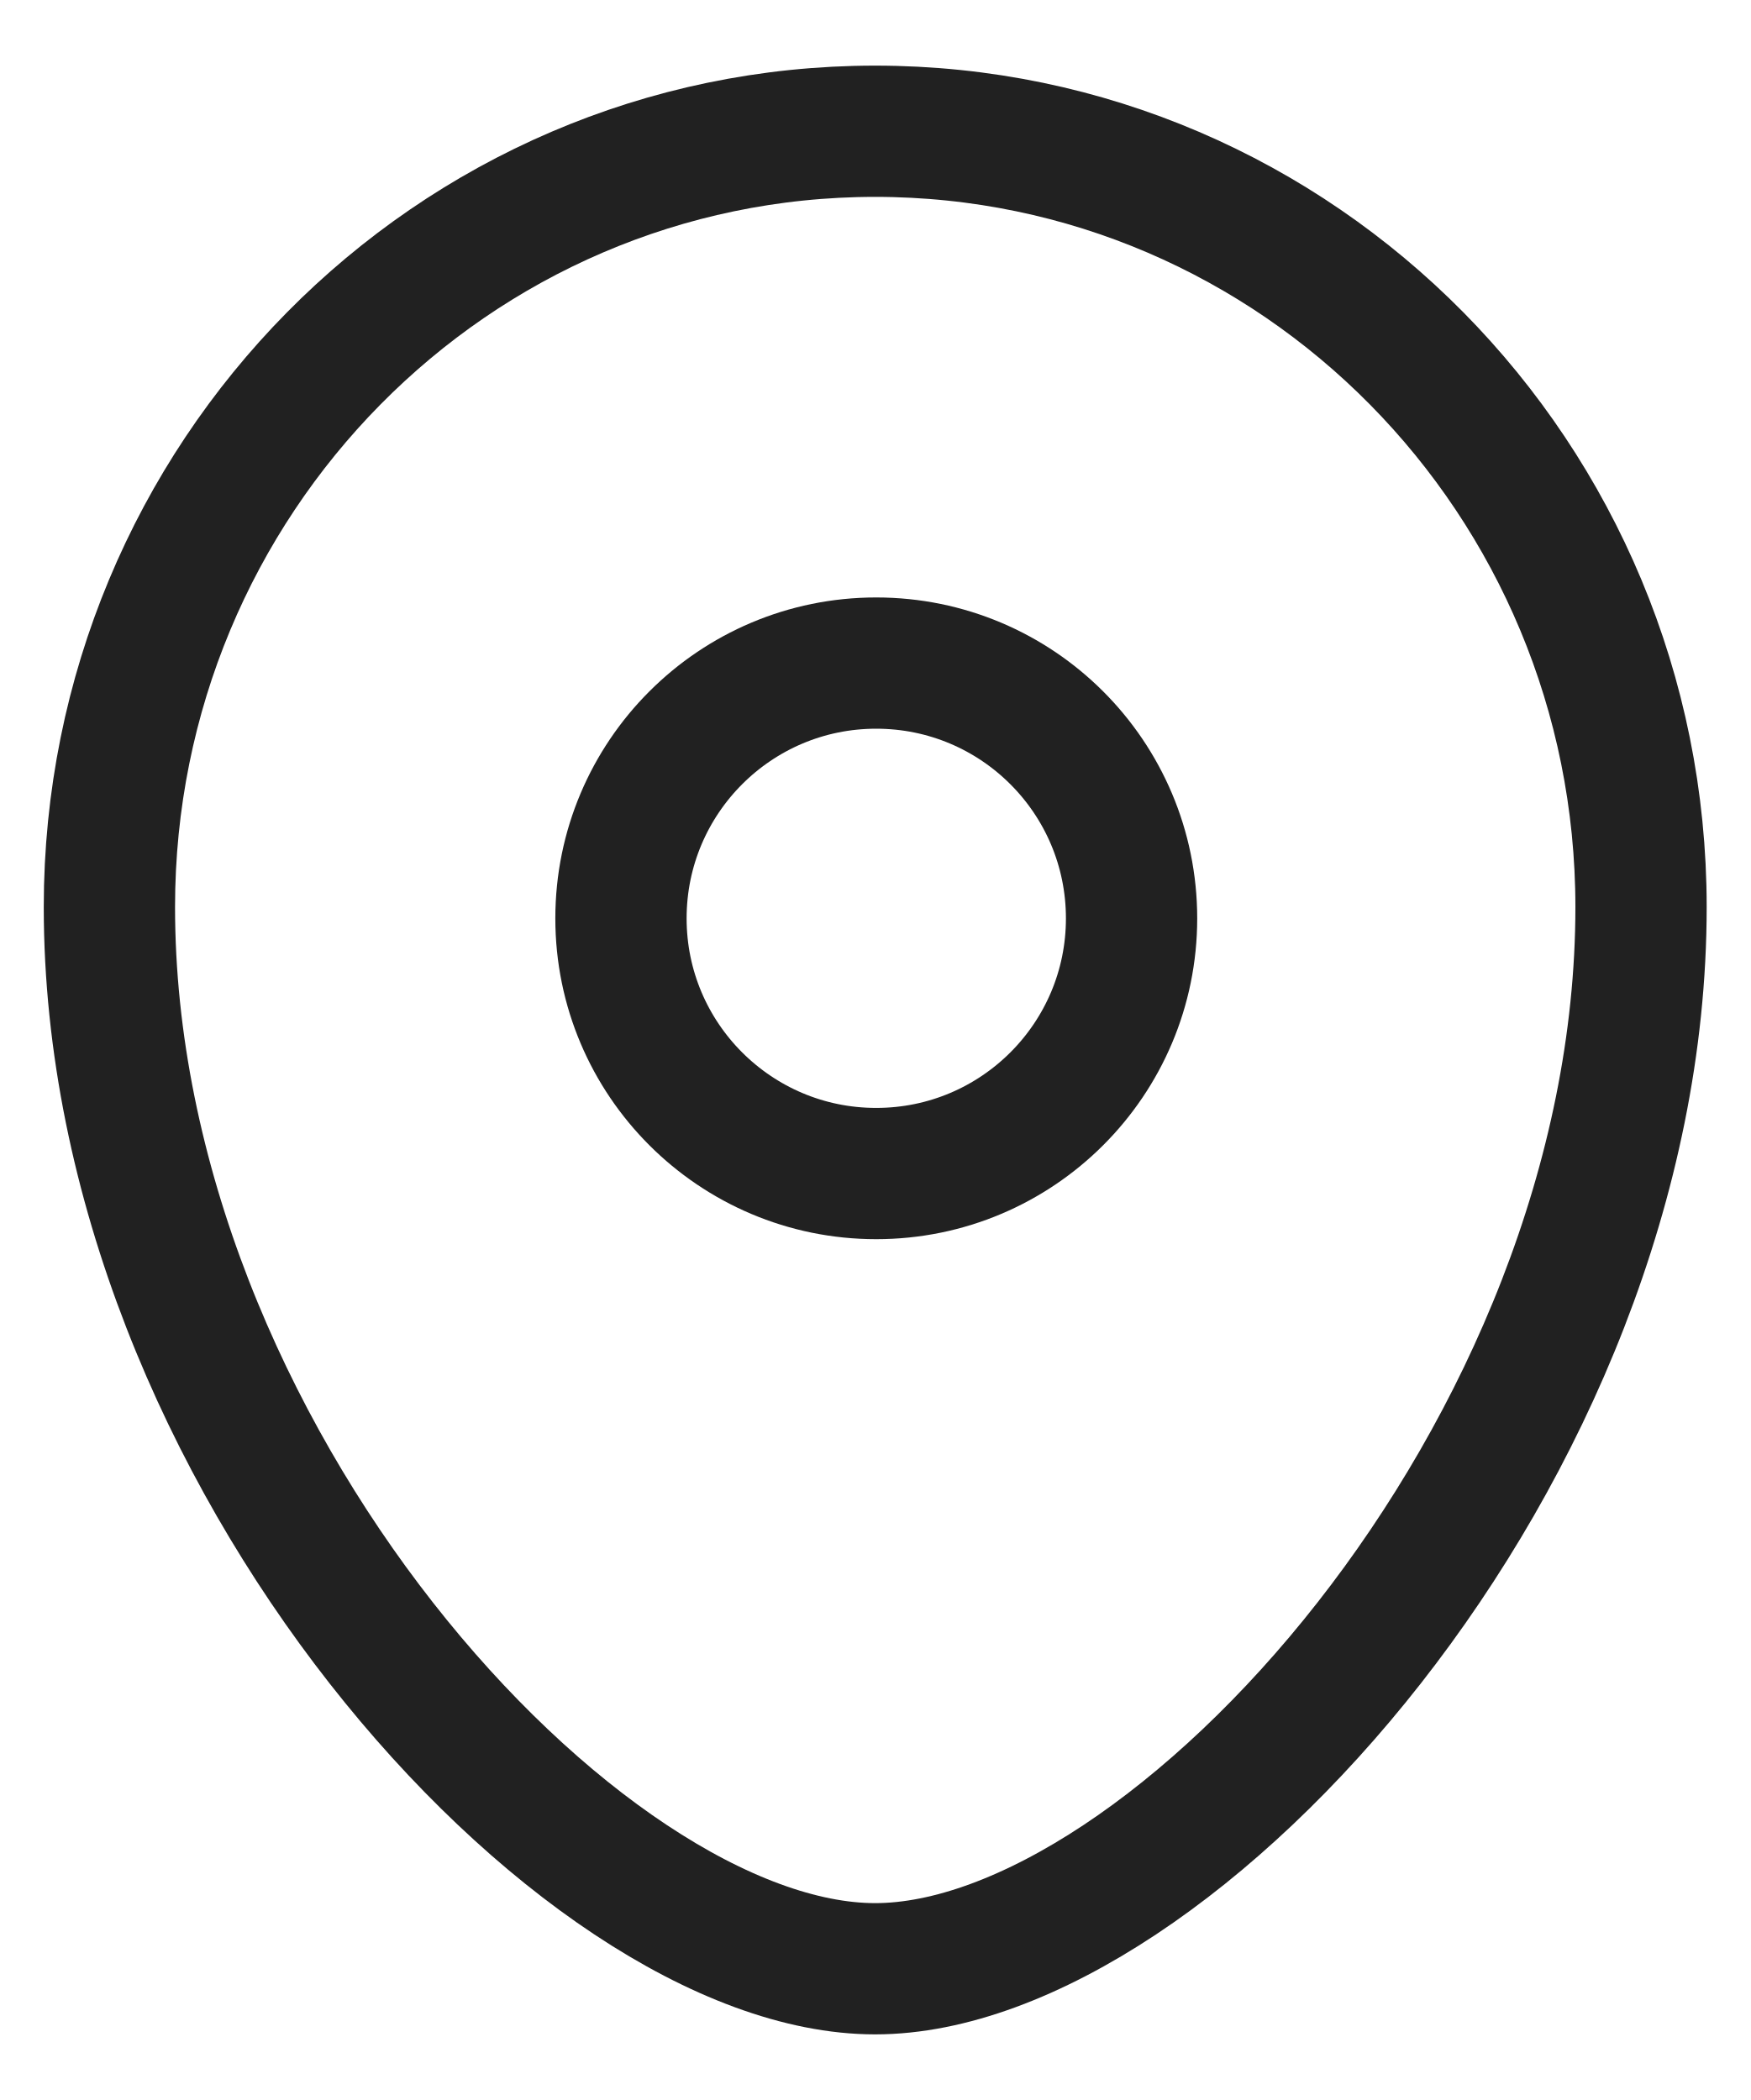
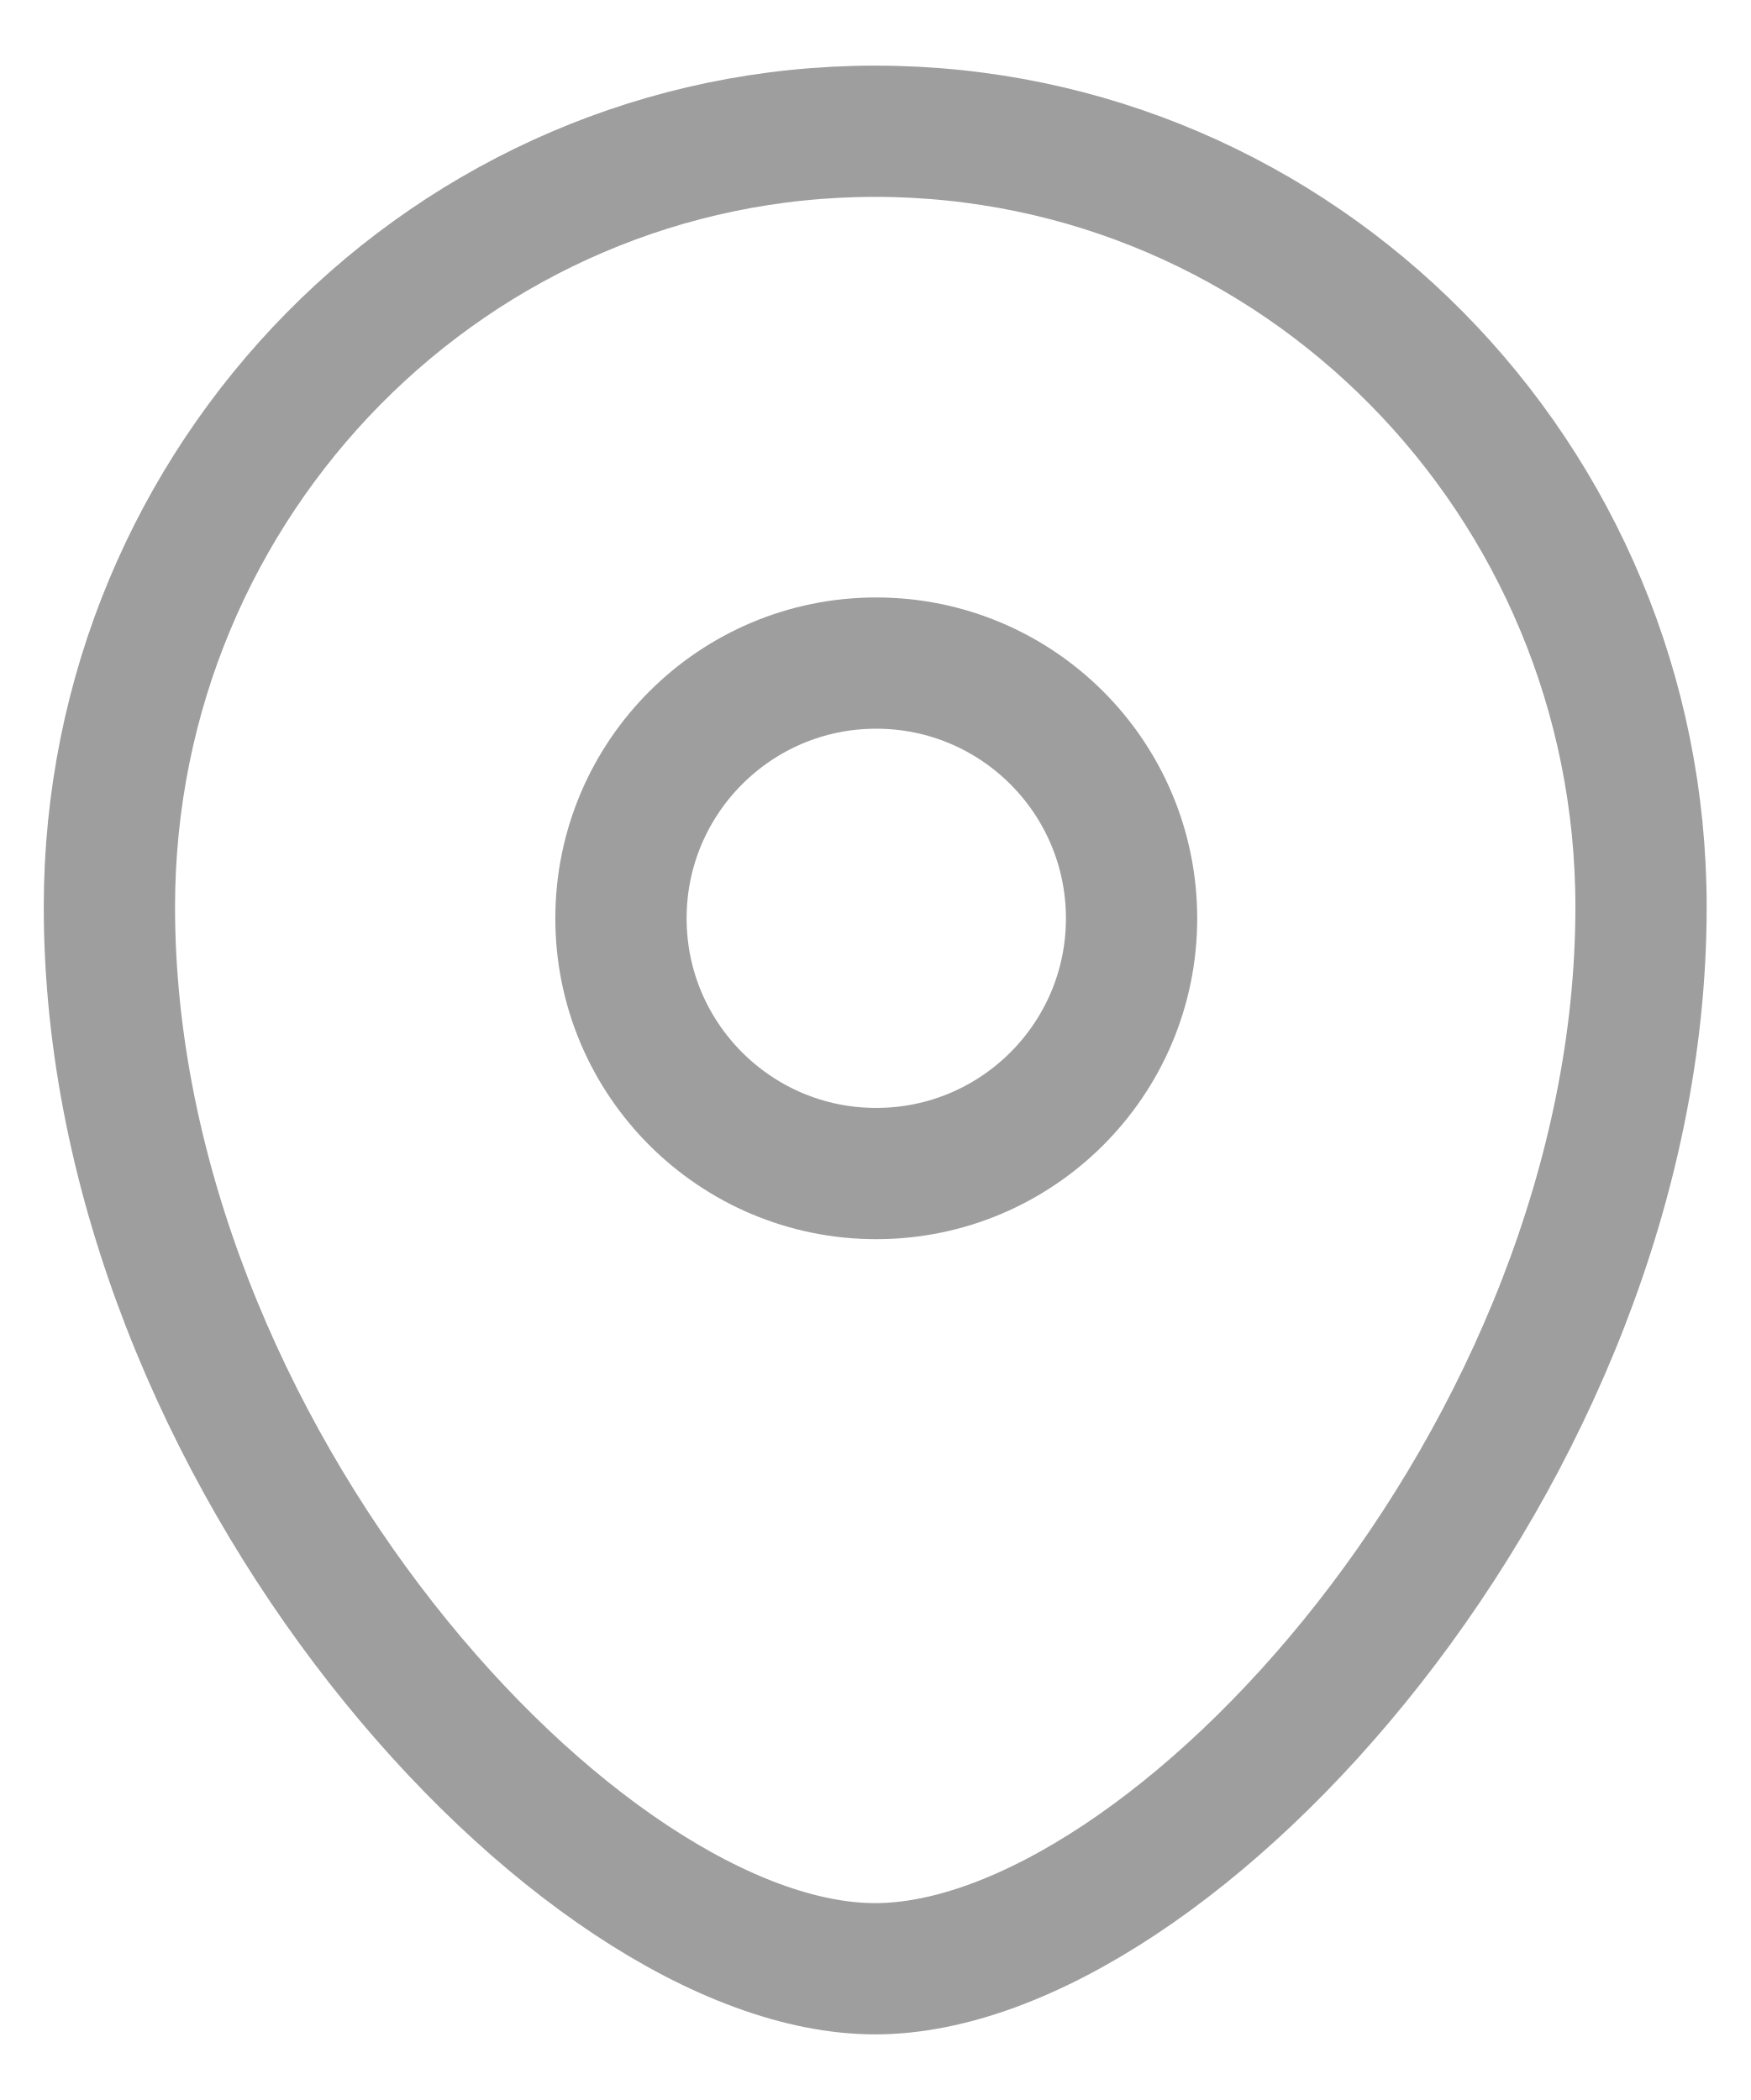
<svg xmlns="http://www.w3.org/2000/svg" width="20" height="24" viewBox="0 0 20 24" fill="none">
  <g id="Group">
-     <path id="Vector" fill-rule="evenodd" clip-rule="evenodd" d="M12.929 10.496C12.929 8.884 11.623 7.578 10.011 7.578C8.401 7.578 7.095 8.884 7.095 10.496C7.095 12.106 8.401 13.412 10.011 13.412C11.623 13.412 12.929 12.106 12.929 10.496Z" stroke="#212121" stroke-width="1.5" stroke-linecap="round" stroke-linejoin="round" />
-     <path id="Vector_2" fill-rule="evenodd" clip-rule="evenodd" d="M9.999 22.5C6.618 22.5 1.25 16.618 1.25 10.365C1.25 5.47 5.167 1.5 9.999 1.5C14.832 1.5 18.75 5.47 18.75 10.365C18.75 16.618 13.382 22.5 9.999 22.5Z" stroke="#212121" stroke-width="1.5" stroke-linecap="round" stroke-linejoin="round" />
+     <path id="Vector" fill-rule="evenodd" clip-rule="evenodd" d="M12.929 10.496C12.929 8.884 11.623 7.578 10.011 7.578C8.401 7.578 7.095 8.884 7.095 10.496C7.095 12.106 8.401 13.412 10.011 13.412C11.623 13.412 12.929 12.106 12.929 10.496Z" stroke="#9E9E9E" stroke-width="1.5" stroke-linecap="round" stroke-linejoin="round" />
+     <path id="Vector_2" fill-rule="evenodd" clip-rule="evenodd" d="M9.999 22.5C6.618 22.5 1.25 16.618 1.25 10.365C1.25 5.47 5.167 1.5 9.999 1.5C14.832 1.5 18.75 5.47 18.75 10.365C18.75 16.618 13.382 22.5 9.999 22.5Z" stroke="#9E9E9E" stroke-width="1.5" stroke-linecap="round" stroke-linejoin="round" />
  </g>
</svg>
